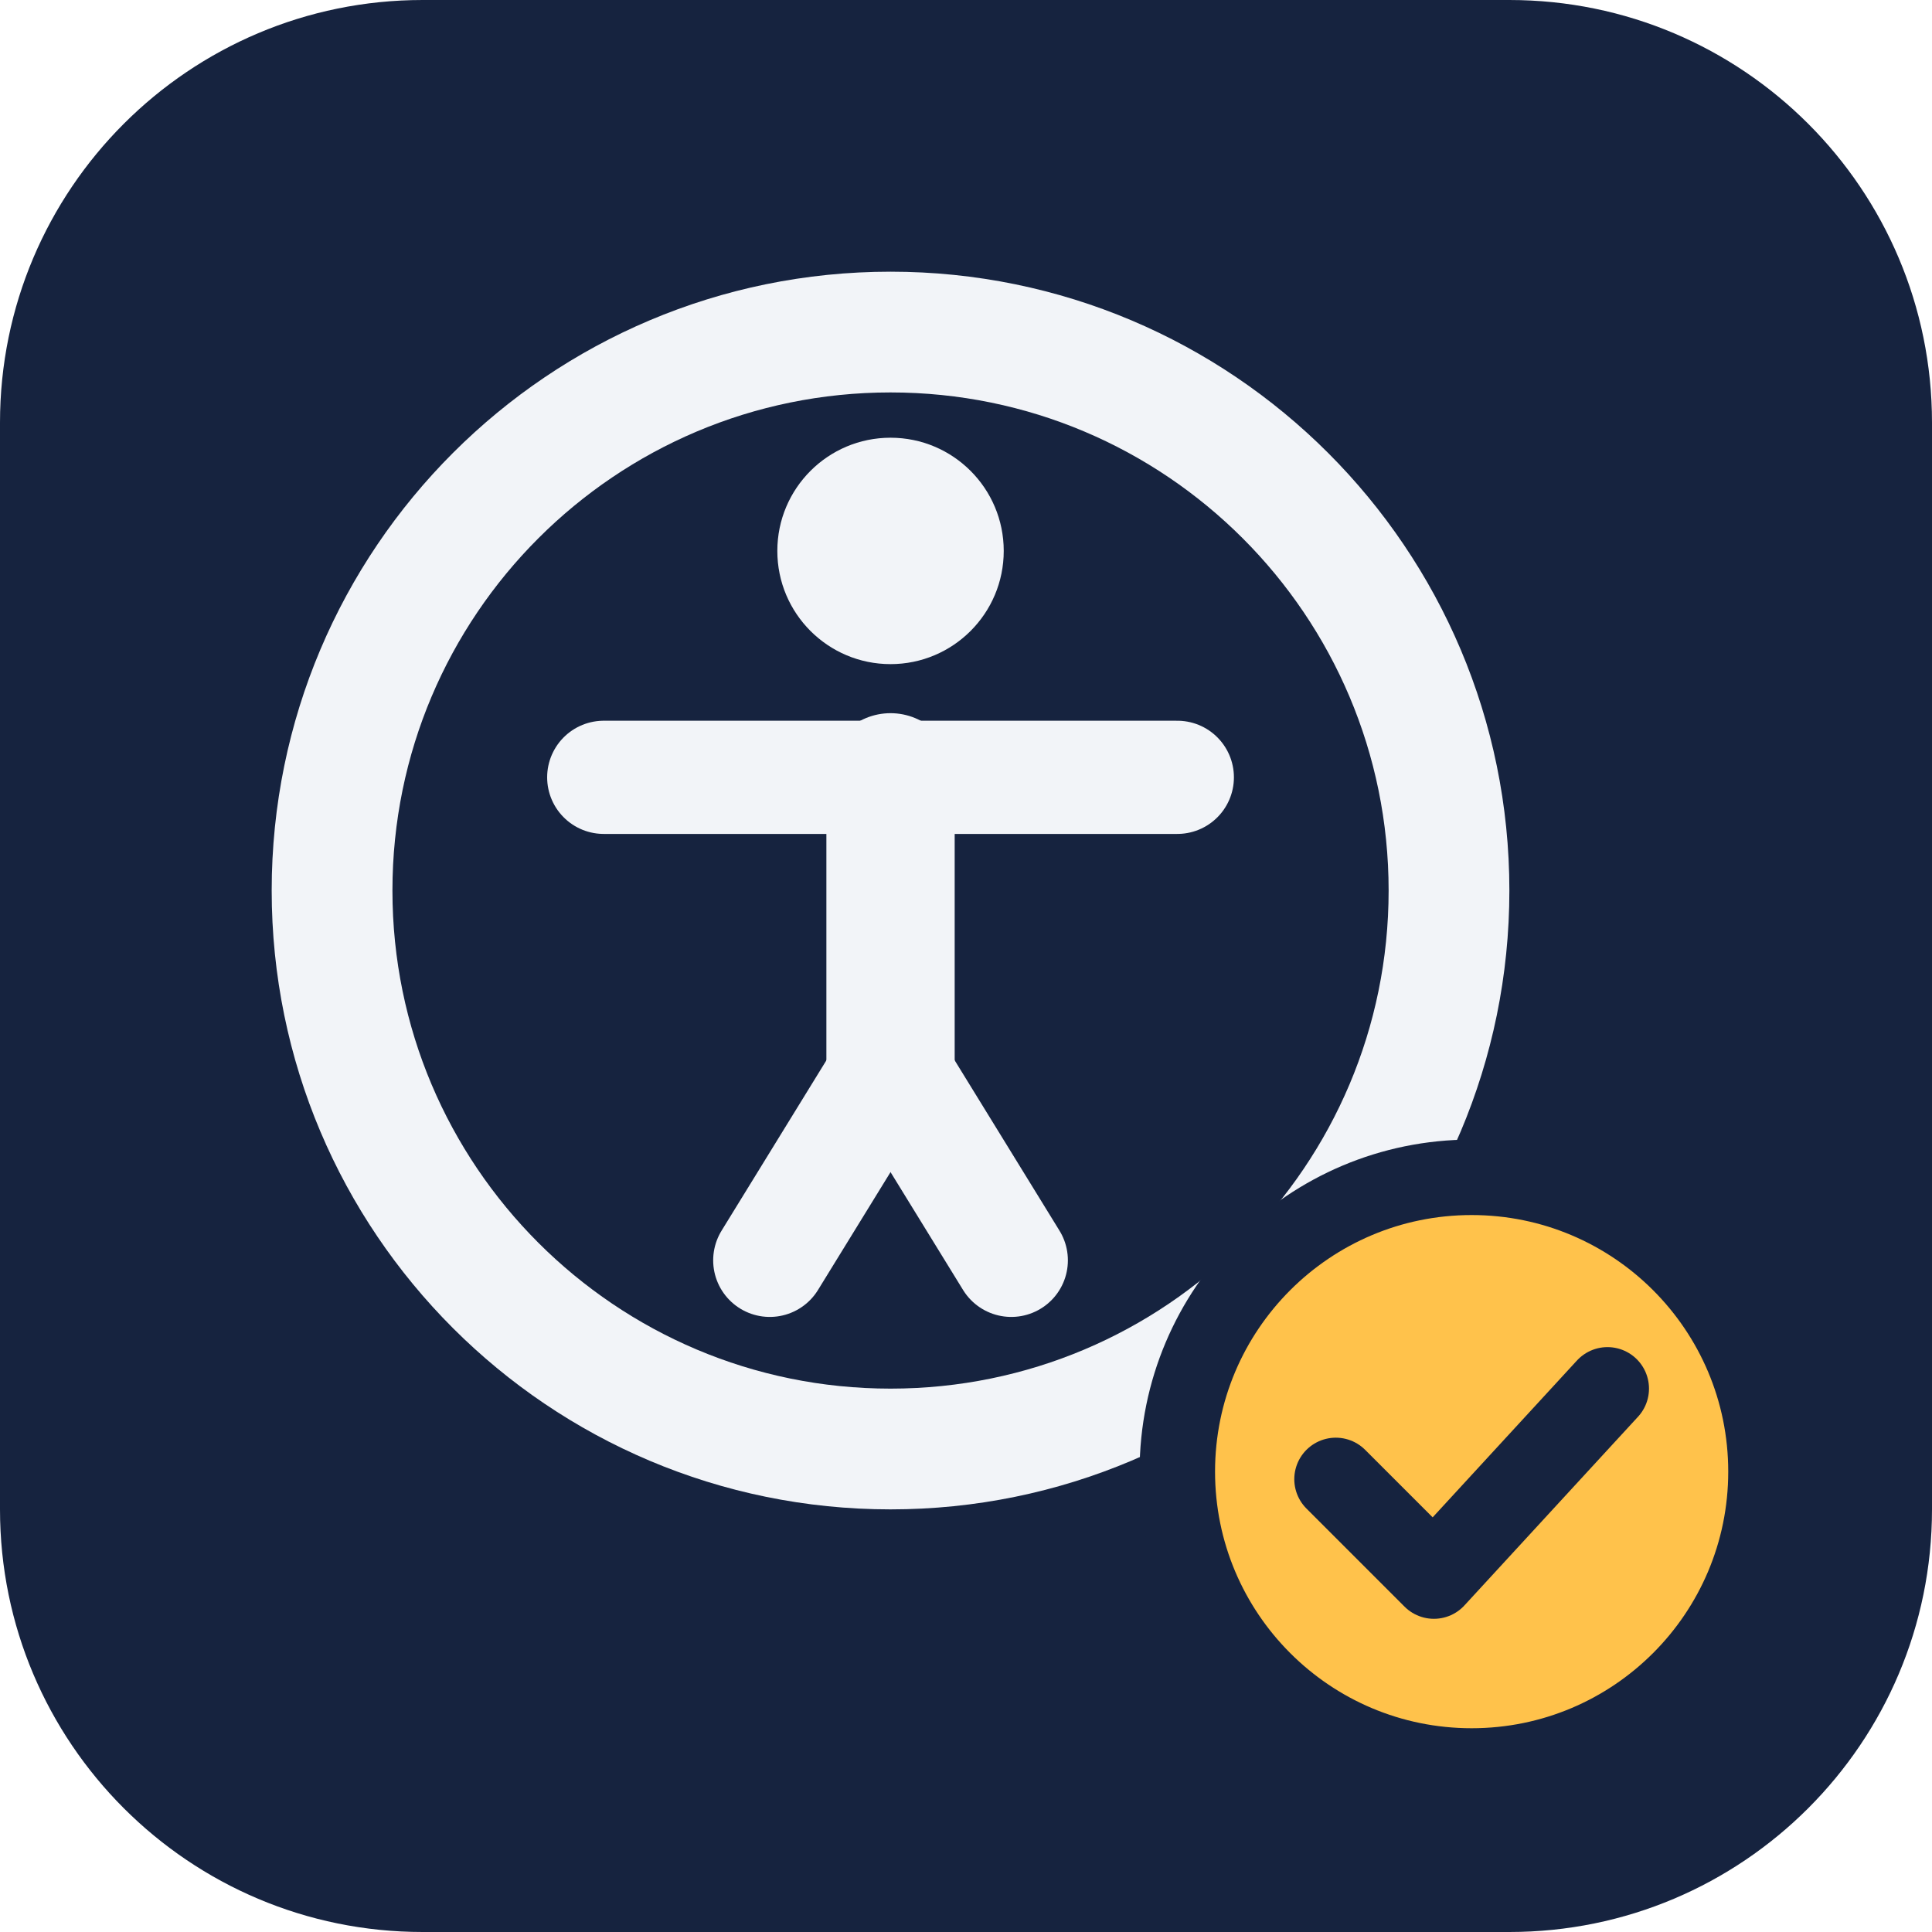
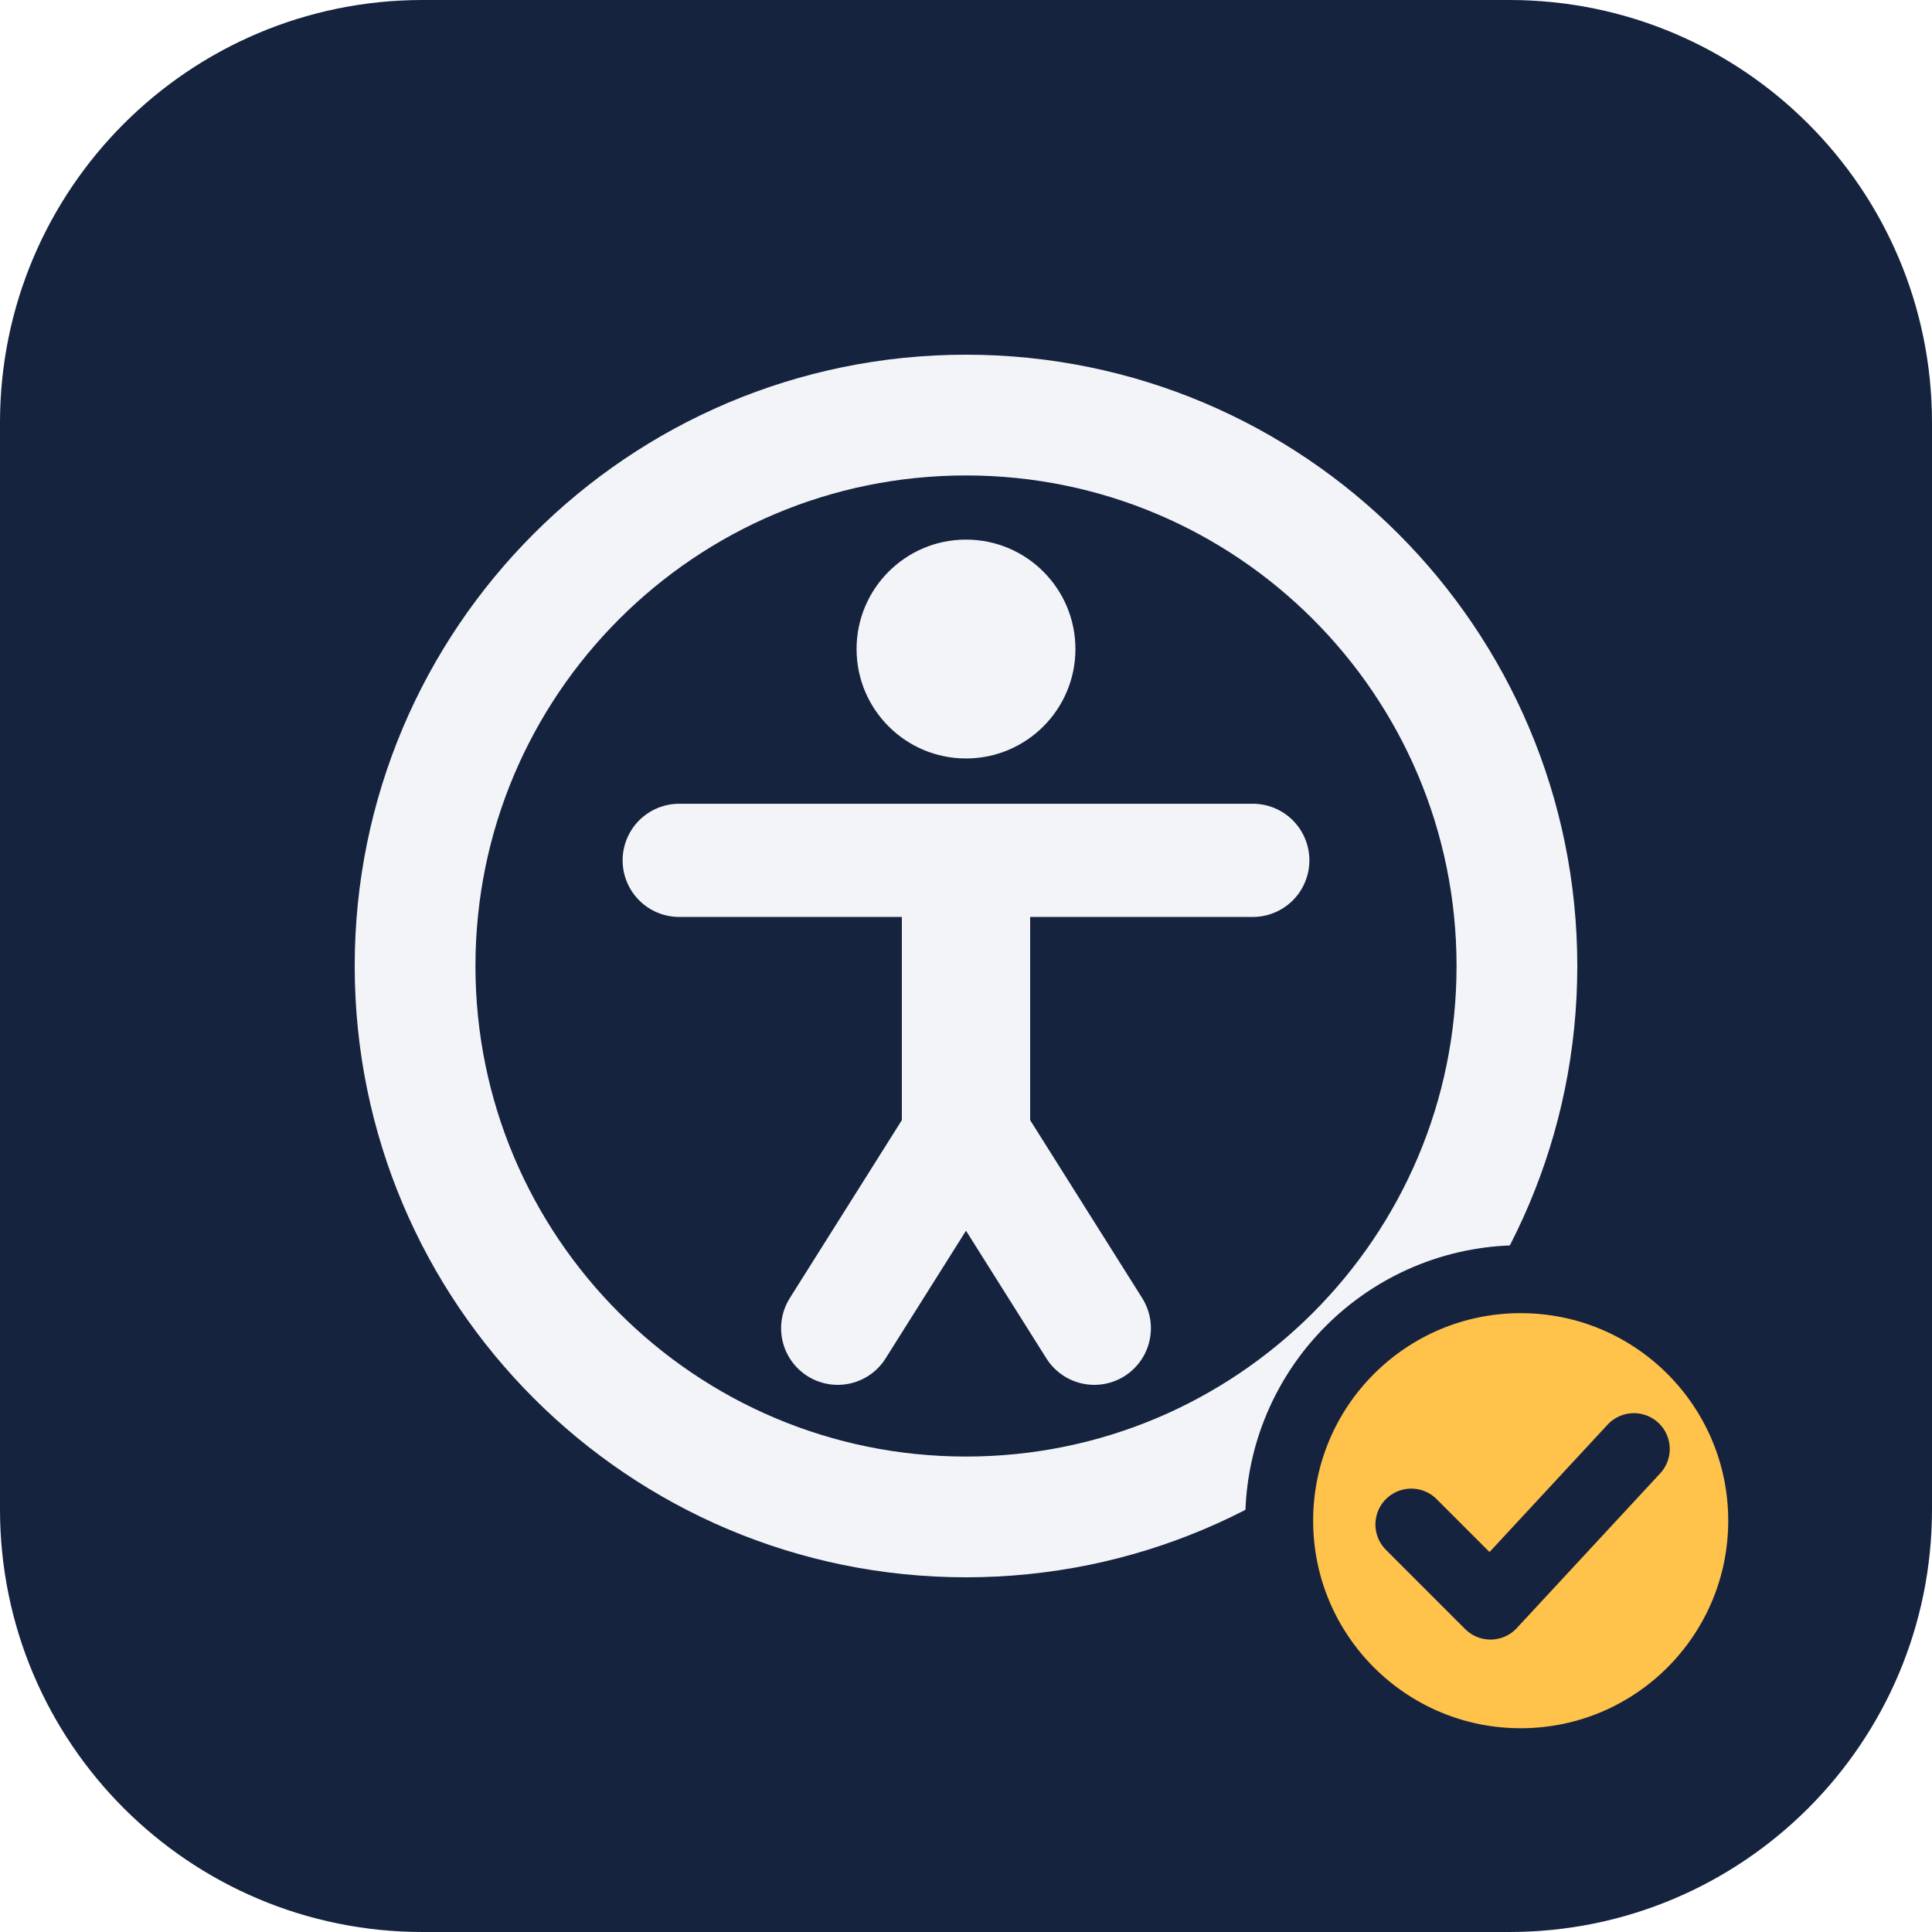
<svg xmlns="http://www.w3.org/2000/svg" viewBox="0 0 512 512" width="512" height="512">
  <rect width="512" height="512" rx="112" fill="#16233F" />
-   <circle cx="236" cy="236" r="148" fill="none" stroke="#F2F4F8" stroke-width="32" />
+   <circle cx="256" cy="256" r="146" fill="none" stroke="#F2F4F8" stroke-width="32" />
  <g stroke="#F2F4F8" stroke-linecap="round" fill="none">
-     <line x1="160" y1="206" x2="312" y2="206" stroke-width="30" />
-     <line x1="236" y1="206" x2="236" y2="282" stroke-width="34" />
-     <line x1="236" y1="282" x2="204" y2="334" stroke-width="30" />
-     <line x1="236" y1="282" x2="268" y2="334" stroke-width="30" />
+     <line x1="180" y1="228" x2="332" y2="228" stroke-width="30" />
+     <line x1="256" y1="240" x2="256" y2="298" stroke-width="34" />
+     <line x1="256" y1="298" x2="222" y2="352" stroke-width="30" />
+     <line x1="256" y1="298" x2="290" y2="352" stroke-width="30" />
  </g>
-   <circle cx="236" cy="146" r="30" fill="#F2F4F8" />
-   <circle cx="390" cy="390" r="78" fill="#FFC24B" stroke="#16233F" stroke-width="20" />
-   <path d="M354 392 l26 26 l46 -50" fill="none" stroke="#16233F" stroke-width="22" stroke-linecap="round" stroke-linejoin="round" />
+   <circle cx="256" cy="172" r="29" fill="#F2F4F8" />
+   <circle cx="403" cy="403" r="64" fill="#FFC24B" stroke="#16233F" stroke-width="18" />
+   <path d="M374 404 l21 21 l38 -41" fill="none" stroke="#16233F" stroke-width="19" stroke-linecap="round" stroke-linejoin="round" />
</svg>
